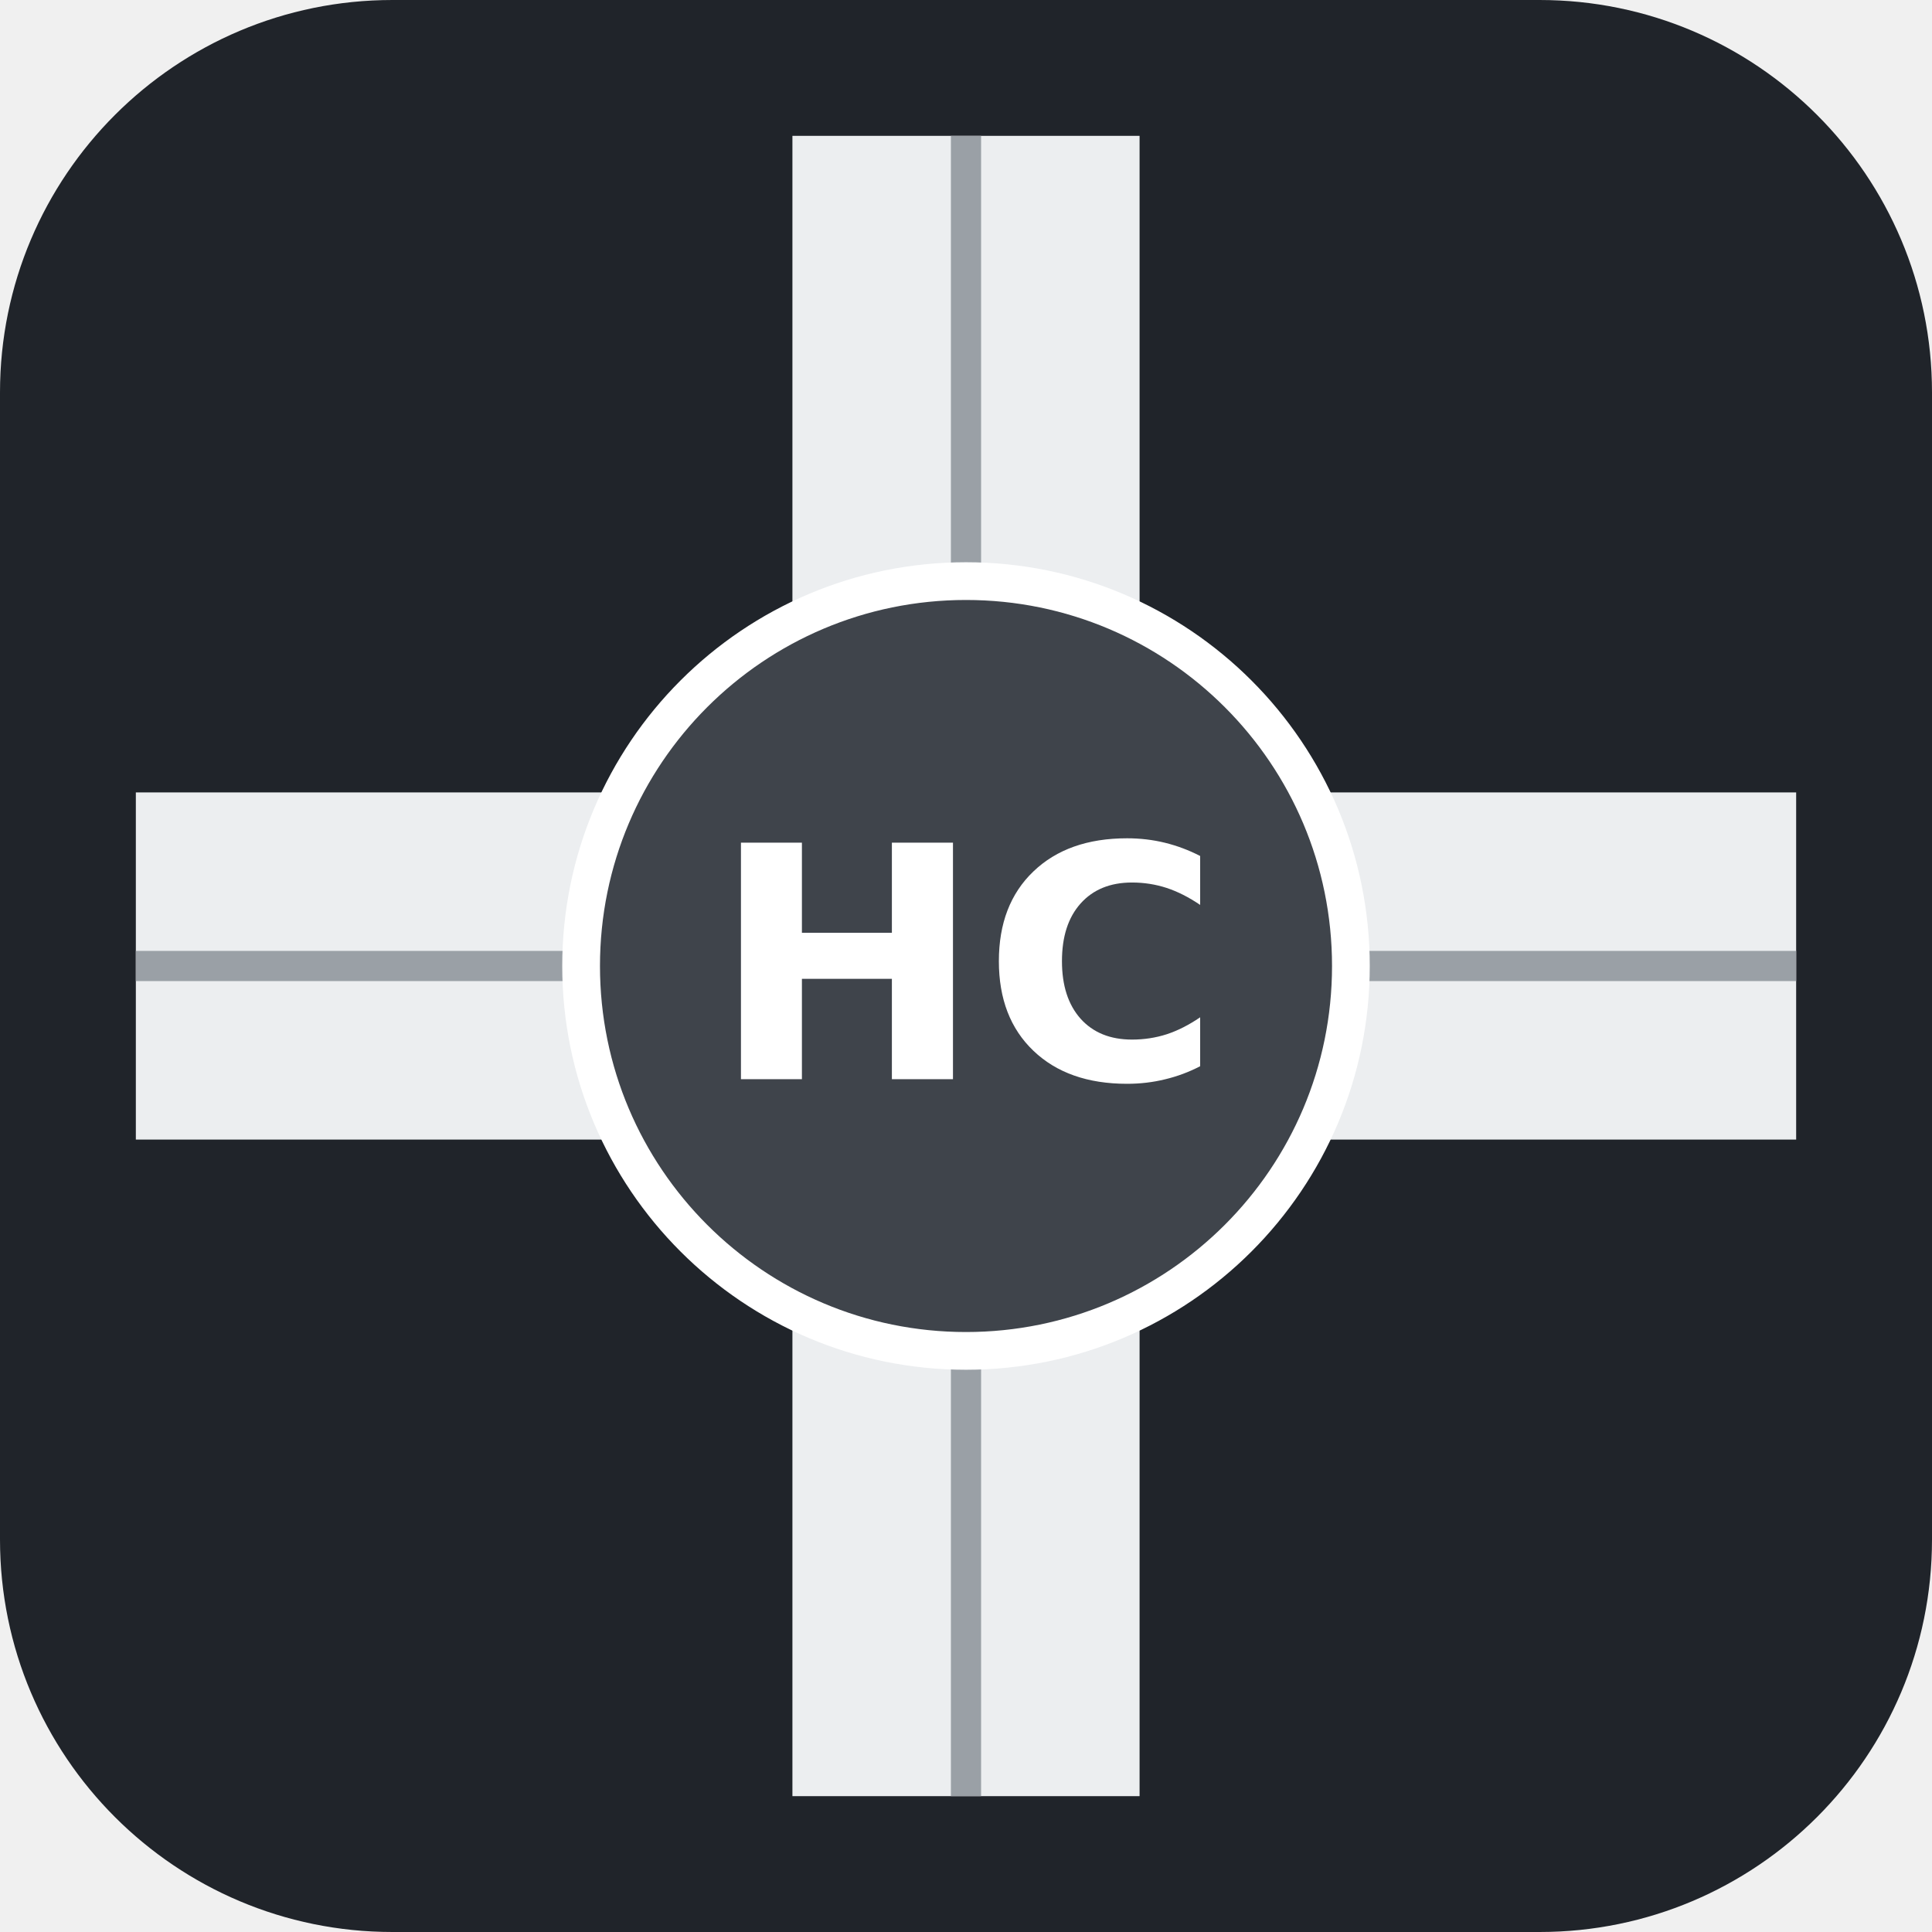
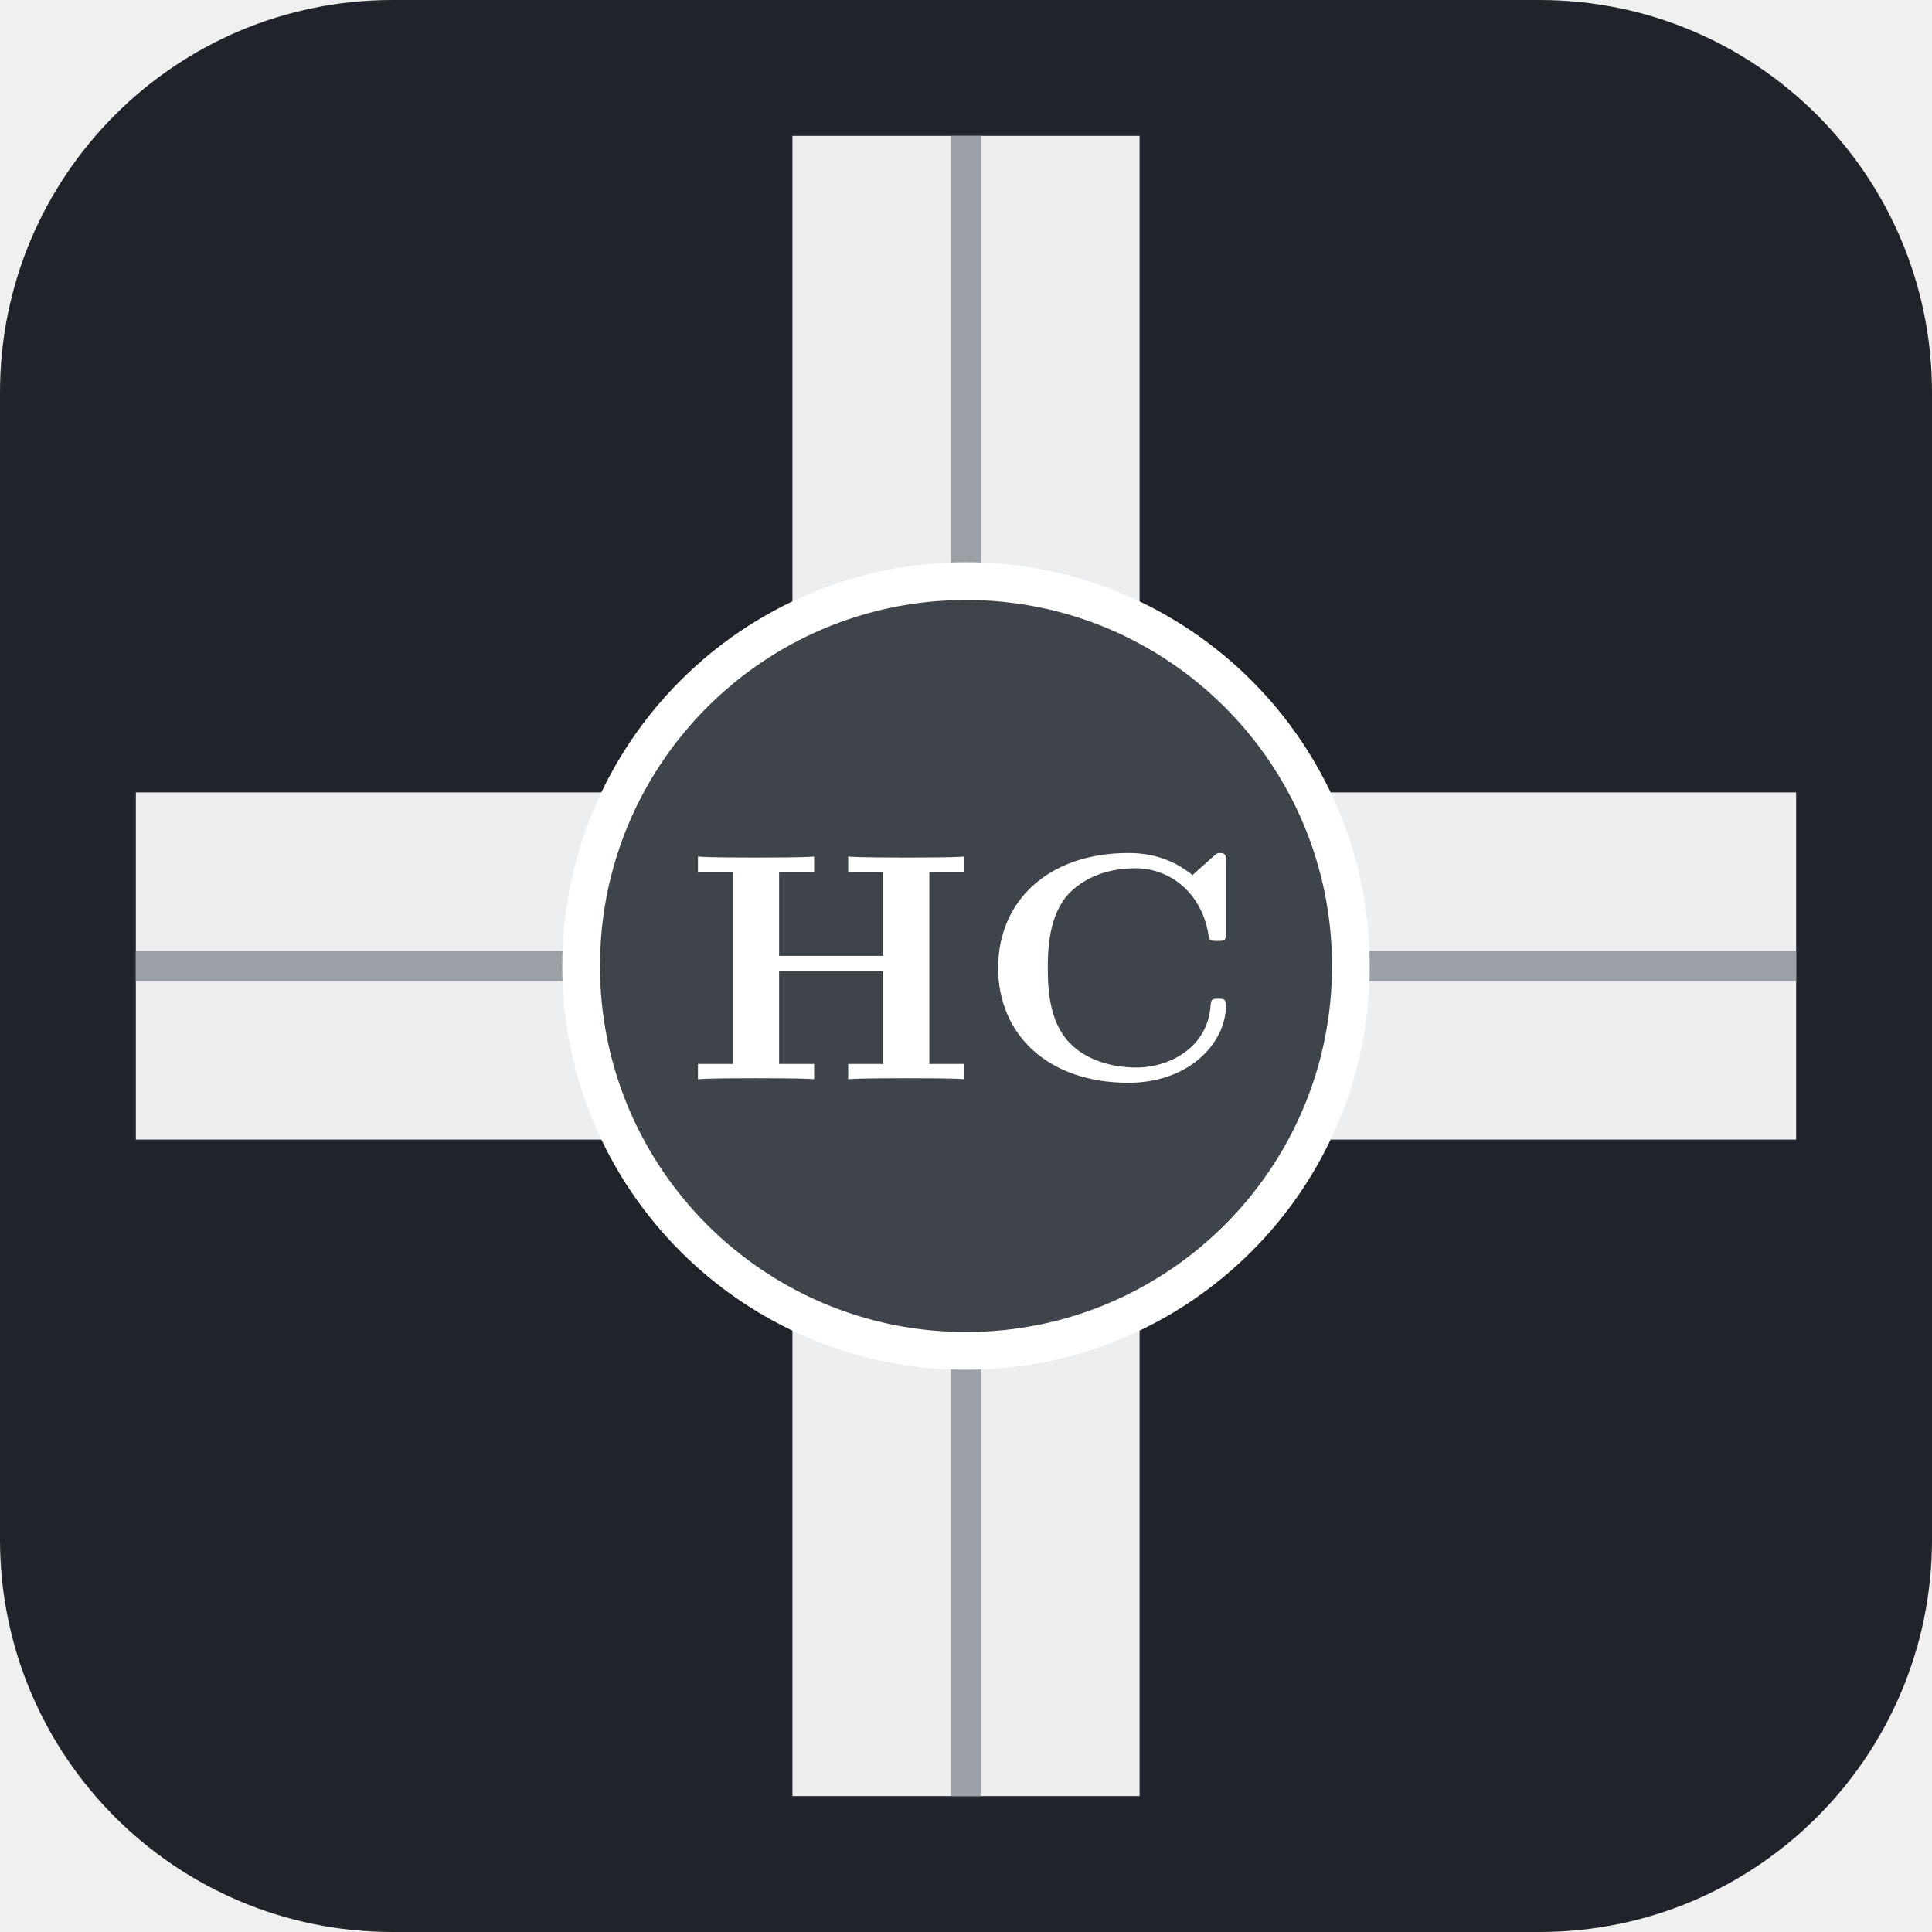
<svg xmlns="http://www.w3.org/2000/svg" viewBox="0 0 256 256">
  <rect width="256" height="256" rx="52" fill="#20242a" />
  <path d="M105 18h46v220h-46zM18 105h220v46H18z" fill="#eceef0" />
  <path d="M126 18h4v72h-4zM126 166h4v72h-4zM18 126h72v4H18zM166 126h72v4h-72z" fill="#9aa0a6" />
  <circle cx="128" cy="128" r="51" fill="#3f444b" stroke="#fff" stroke-width="5" />
-   <text x="128" y="143" text-anchor="middle" font-family="DejaVu Sans, sans-serif" font-size="43" font-weight="700" fill="#fff">HC</text>
+   <path transform="translate(90.805 143) scale(0.043 -0.043)" fill="#fff" d="M39 0C77 3 175 3 218 3C261 3 359 3 397 0V47H289V333H610V47H502V0C540 3 638 3 681 3C724 3 822 3 860 0V47H752V639H860V686C822 683 724 683 681 683C638 683 540 683 502 686V639H610V380H289V639H397V686C359 683 261 683 218 683C175 683 77 683 39 686V639H147V47H39Z" />
+   <path transform="translate(129.505 143) scale(0.043 -0.043)" fill="#fff" d="M64 343C64 138 217 -11 466 -11C653 -11 766 112 766 227C766 247 759 248 742 248C729 248 720 248 719 231C712 97 591 36 490 36C412 36 328 60 276 121C229 178 217 253 217 343C217 399 220 507 283 573C348 639 435 650 487 650C595 650 690 574 712 447C715 428 716 426 739 426C765 426 766 428 766 454V669C766 688 766 697 748 697C739 697 737 695 729 688L663 629C601 679 534 697 466 697C217 697 64 548 64 343Z" />
</svg>
